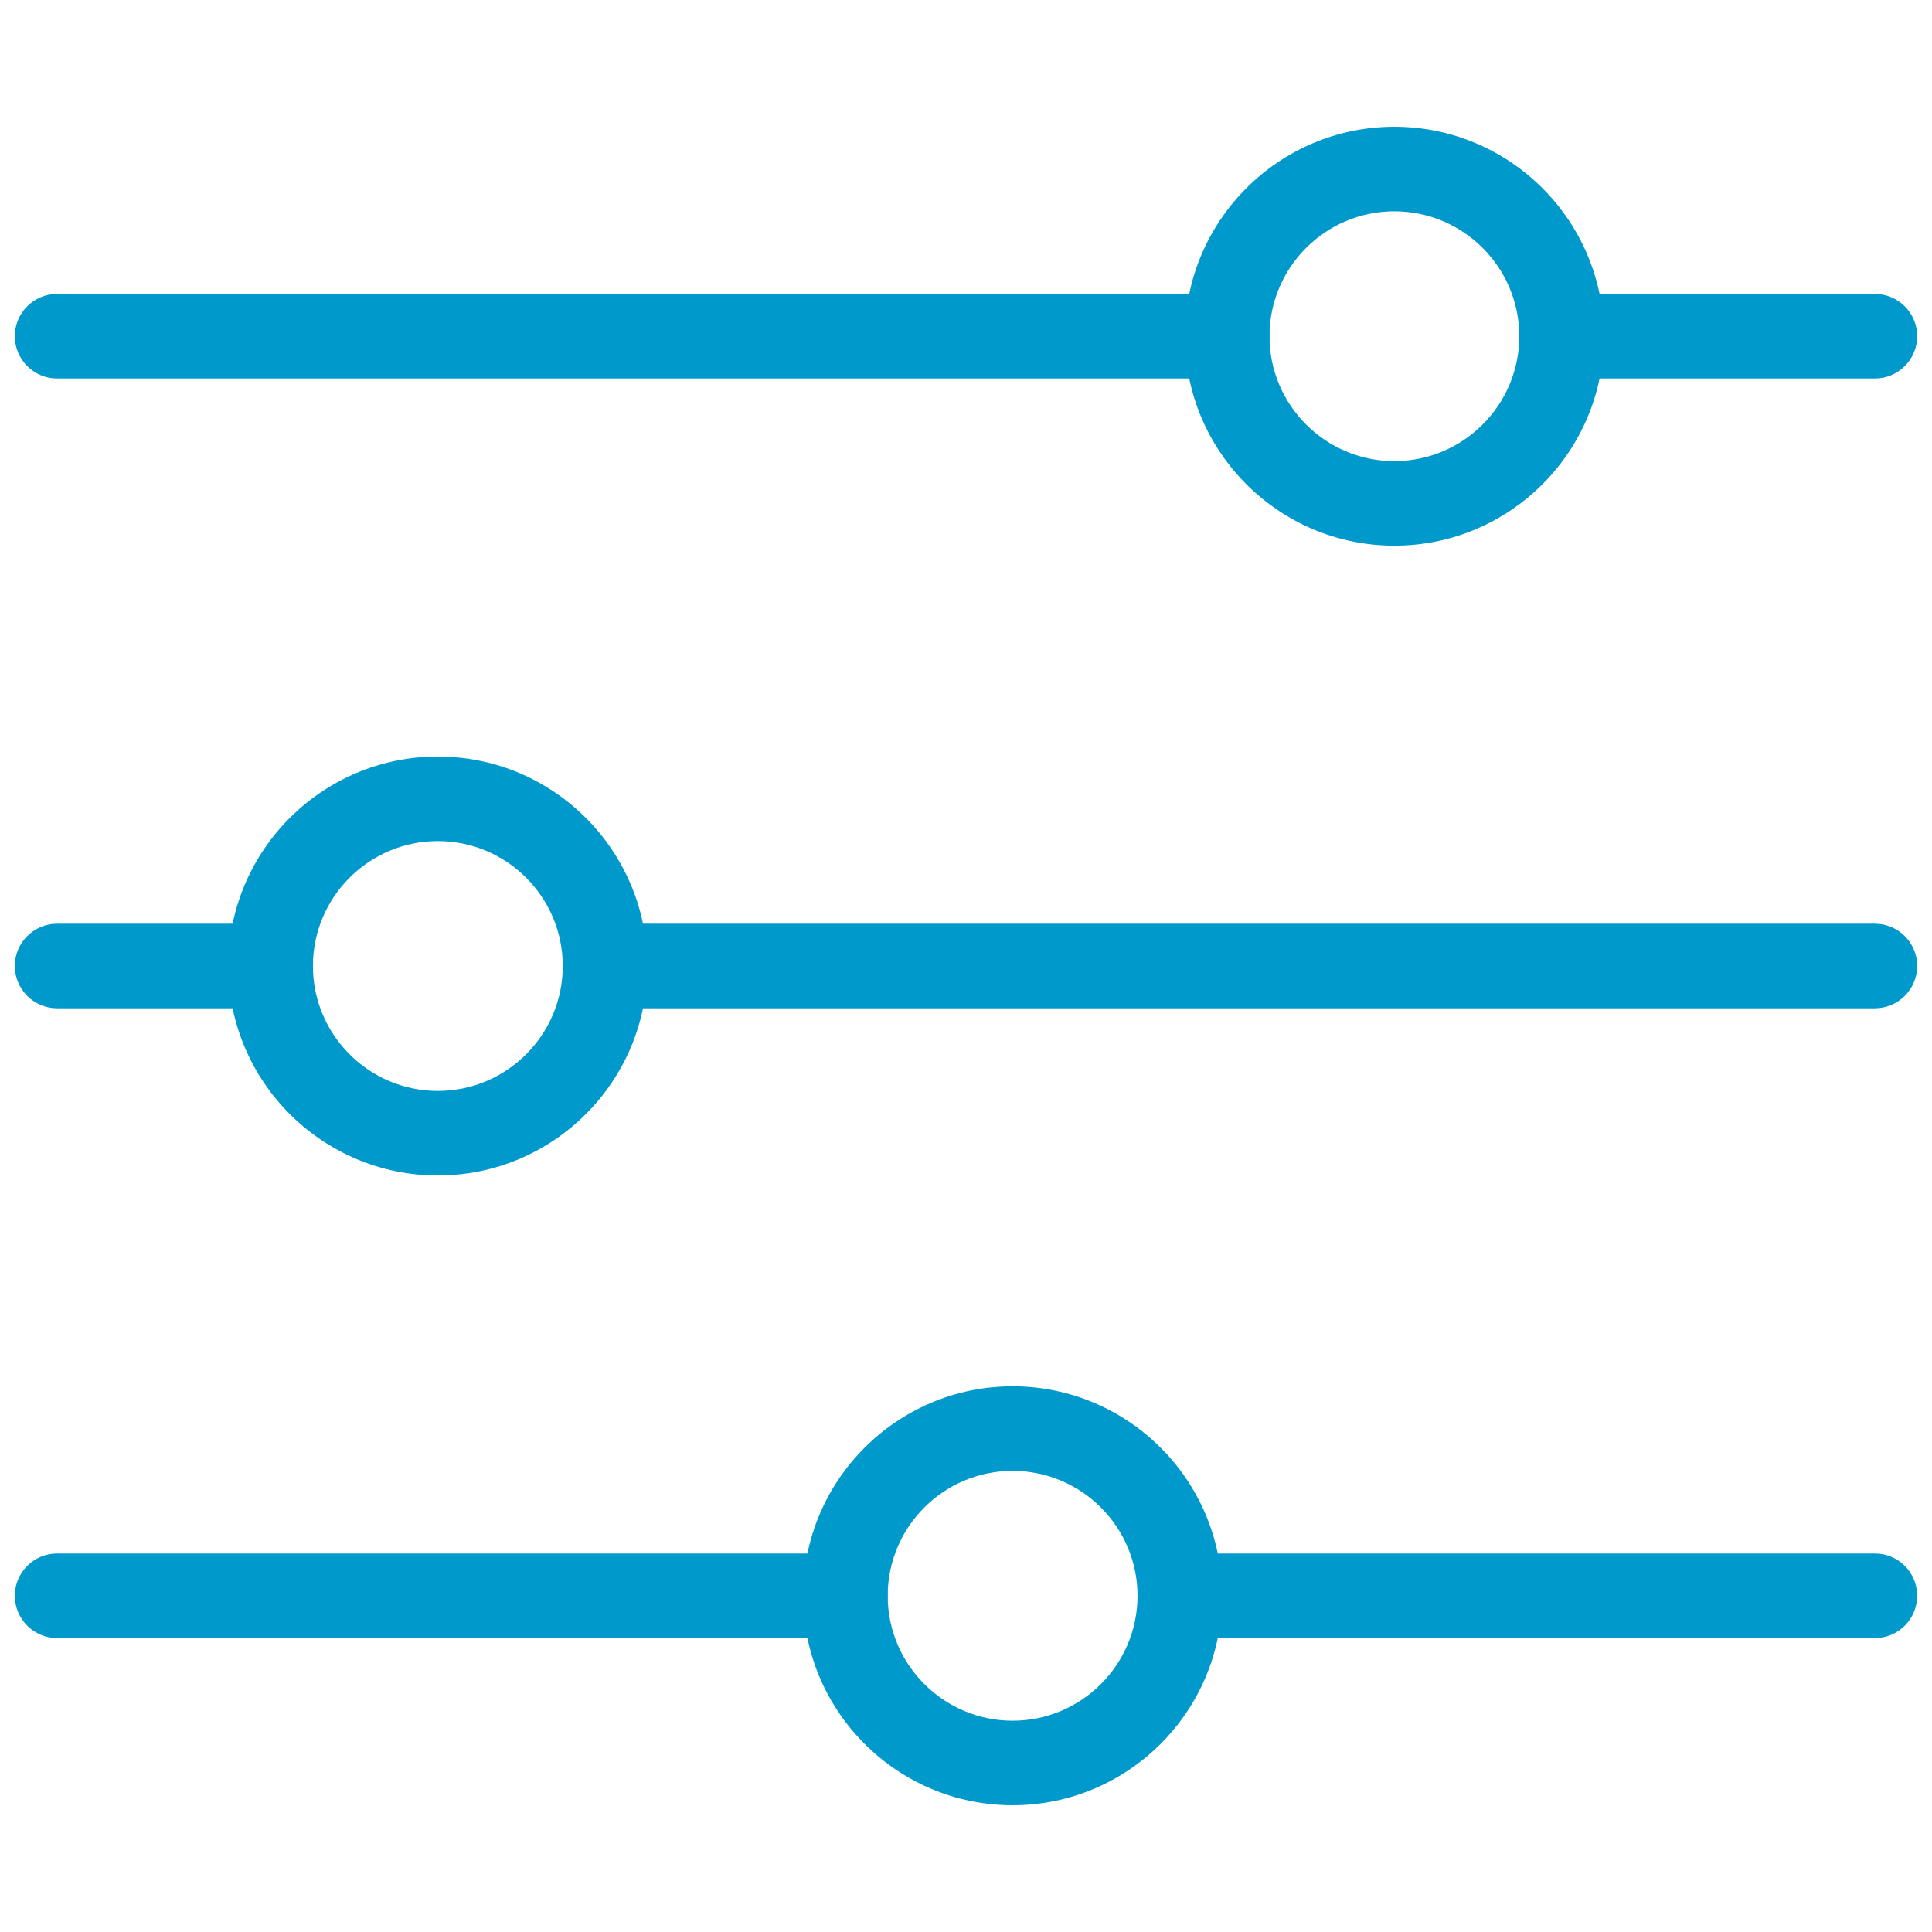
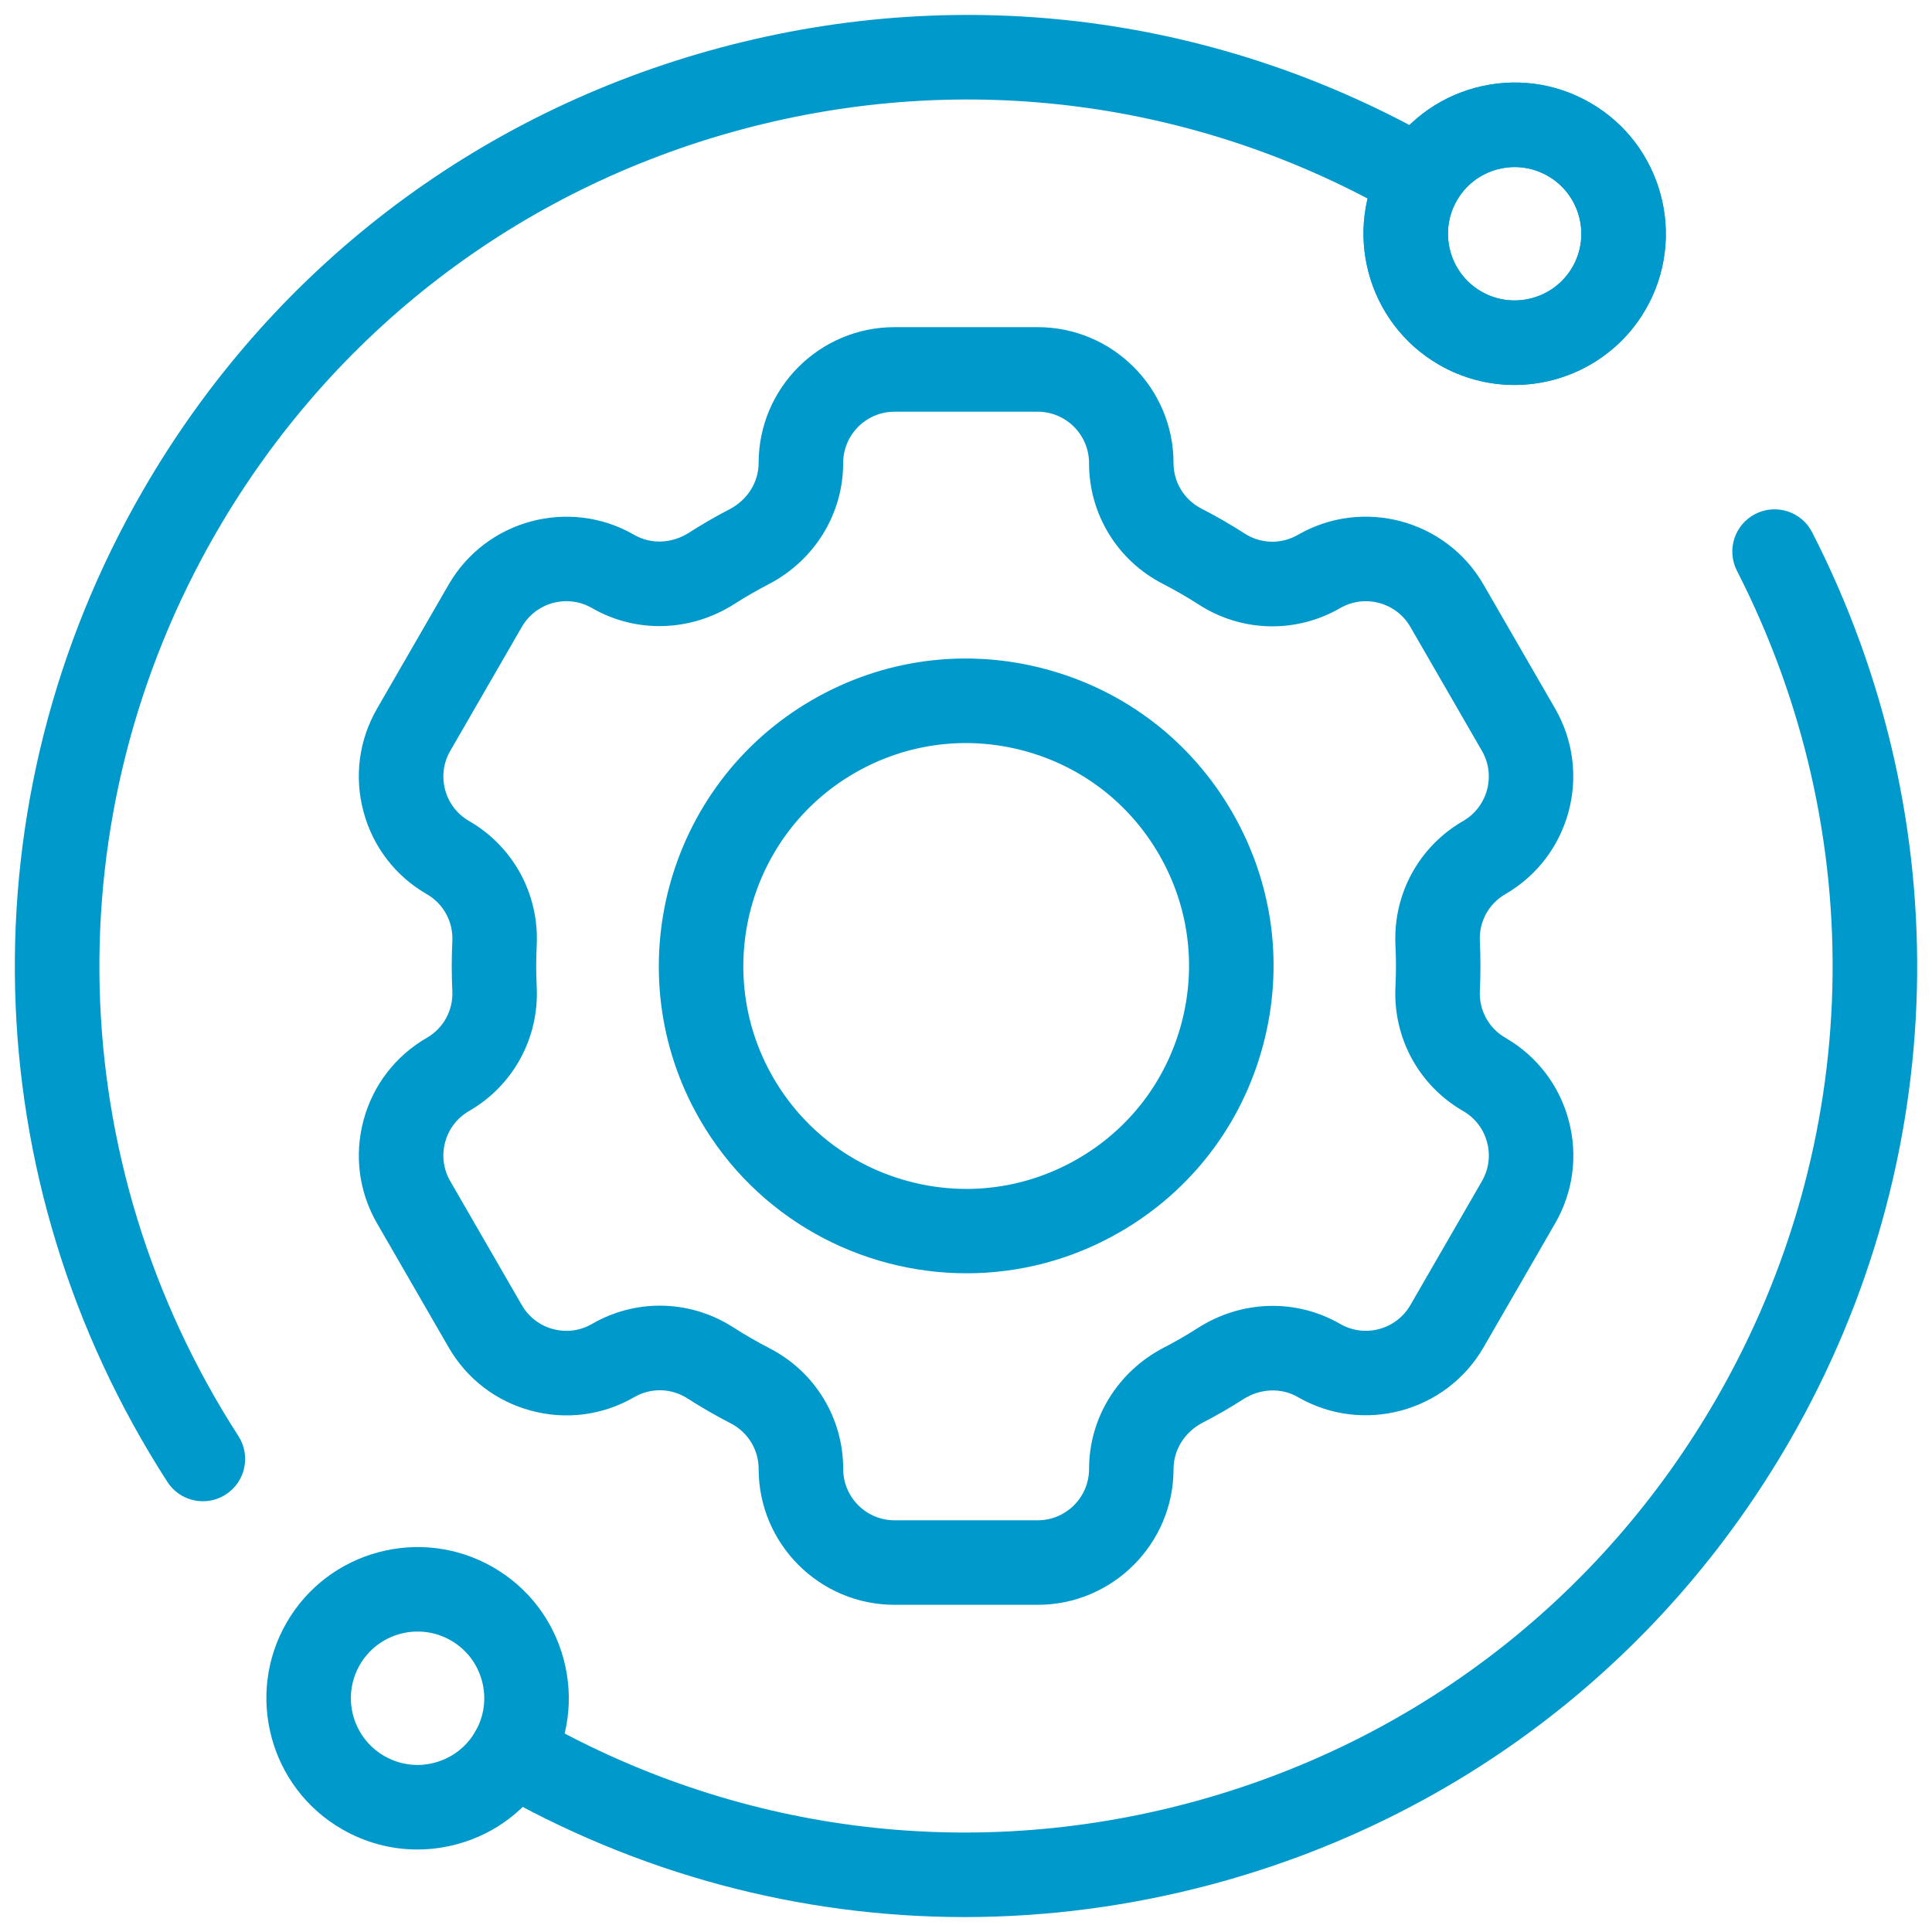
<svg xmlns="http://www.w3.org/2000/svg" version="1.1" width="256" height="256" viewBox="0 0 256 256" xml:space="preserve">
  <defs>
</defs>
  <g transform="translate(128 128) scale(0.72 0.72)" style="">
-     <g style="stroke: none; stroke-width: 0; stroke-dasharray: none; stroke-linecap: butt; stroke-linejoin: miter; stroke-miterlimit: 10; fill: none; fill-rule: nonzero; opacity: 1;" transform="translate(-175.05 175.05) rotate(-90) scale(3.89 3.89)">
-       <path d="M 15.205 90 c -1.104 0 -2 -0.896 -2 -2 V 55.115 c 0 -1.104 0.896 -2 2 -2 s 2 0.896 2 2 V 88 C 17.205 89.104 16.31 90 15.205 90 z" style="stroke: none; stroke-width: 1; stroke-dasharray: none; stroke-linecap: butt; stroke-linejoin: miter; stroke-miterlimit: 10; fill: rgb(0,153,204); fill-rule: nonzero; opacity: 1;" transform=" matrix(1 0 0 1 0 0) " stroke-linecap="round" />
-       <path d="M 74.795 59.357 c -1.104 0 -2 -0.896 -2 -2 V 2 c 0 -1.104 0.896 -2 2 -2 s 2 0.896 2 2 v 55.357 C 76.795 58.462 75.899 59.357 74.795 59.357 z" style="stroke: none; stroke-width: 1; stroke-dasharray: none; stroke-linecap: butt; stroke-linejoin: miter; stroke-miterlimit: 10; fill: rgb(0,153,204); fill-rule: nonzero; opacity: 1;" transform=" matrix(1 0 0 1 0 0) " stroke-linecap="round" />
-       <path d="M 45 90 c -1.104 0 -2 -0.896 -2 -2 V 27.922 c 0 -1.104 0.896 -2 2 -2 s 2 0.896 2 2 V 88 C 47 89.104 46.104 90 45 90 z" style="stroke: none; stroke-width: 1; stroke-dasharray: none; stroke-linecap: butt; stroke-linejoin: miter; stroke-miterlimit: 10; fill: rgb(0,153,204); fill-rule: nonzero; opacity: 1;" transform=" matrix(1 0 0 1 0 0) " stroke-linecap="round" />
-       <path d="M 45 29.922 c -5.464 0 -9.91 -4.445 -9.91 -9.91 s 4.445 -9.91 9.91 -9.91 c 5.465 0 9.91 4.445 9.91 9.91 S 50.465 29.922 45 29.922 z M 45 14.103 c -3.259 0 -5.91 2.651 -5.91 5.91 s 2.651 5.91 5.91 5.91 s 5.91 -2.651 5.91 -5.91 S 48.259 14.103 45 14.103 z" style="stroke: none; stroke-width: 1; stroke-dasharray: none; stroke-linecap: butt; stroke-linejoin: miter; stroke-miterlimit: 10; fill: rgb(0,153,204); fill-rule: nonzero; opacity: 1;" transform=" matrix(1 0 0 1 0 0) " stroke-linecap="round" />
-       <path d="M 15.205 57.115 c -5.464 0 -9.91 -4.445 -9.91 -9.91 c 0 -5.464 4.445 -9.91 9.91 -9.91 s 9.91 4.445 9.91 9.91 C 25.115 52.67 20.669 57.115 15.205 57.115 z M 15.205 41.295 c -3.259 0 -5.91 2.651 -5.91 5.91 s 2.651 5.91 5.91 5.91 s 5.91 -2.651 5.91 -5.91 S 18.464 41.295 15.205 41.295 z" style="stroke: none; stroke-width: 1; stroke-dasharray: none; stroke-linecap: butt; stroke-linejoin: miter; stroke-miterlimit: 10; fill: rgb(0,153,204); fill-rule: nonzero; opacity: 1;" transform=" matrix(1 0 0 1 0 0) " stroke-linecap="round" />
-       <path d="M 74.795 75.177 c -5.464 0 -9.909 -4.445 -9.909 -9.91 c 0 -5.464 4.445 -9.909 9.909 -9.909 c 5.465 0 9.91 4.445 9.91 9.909 C 84.705 70.731 80.26 75.177 74.795 75.177 z M 74.795 59.357 c -3.259 0 -5.909 2.65 -5.909 5.909 s 2.65 5.91 5.909 5.91 s 5.91 -2.651 5.91 -5.91 S 78.054 59.357 74.795 59.357 z" style="stroke: none; stroke-width: 1; stroke-dasharray: none; stroke-linecap: butt; stroke-linejoin: miter; stroke-miterlimit: 10; fill: rgb(0,153,204); fill-rule: nonzero; opacity: 1;" transform=" matrix(1 0 0 1 0 0) " stroke-linecap="round" />
-       <path d="M 15.205 41.295 c -1.104 0 -2 -0.896 -2 -2 V 2 c 0 -1.104 0.896 -2 2 -2 s 2 0.896 2 2 v 37.295 C 17.205 40.4 16.31 41.295 15.205 41.295 z" style="stroke: none; stroke-width: 1; stroke-dasharray: none; stroke-linecap: butt; stroke-linejoin: miter; stroke-miterlimit: 10; fill: rgb(0,153,204); fill-rule: nonzero; opacity: 1;" transform=" matrix(1 0 0 1 0 0) " stroke-linecap="round" />
-       <path d="M 45 14.103 c -1.104 0 -2 -0.896 -2 -2 V 2 c 0 -1.104 0.896 -2 2 -2 s 2 0.896 2 2 v 10.103 C 47 13.207 46.104 14.103 45 14.103 z" style="stroke: none; stroke-width: 1; stroke-dasharray: none; stroke-linecap: butt; stroke-linejoin: miter; stroke-miterlimit: 10; fill: rgb(0,153,204); fill-rule: nonzero; opacity: 1;" transform=" matrix(1 0 0 1 0 0) " stroke-linecap="round" />
-       <path d="M 74.795 90 c -1.104 0 -2 -0.896 -2 -2 V 73.177 c 0 -1.104 0.896 -2 2 -2 s 2 0.896 2 2 V 88 C 76.795 89.104 75.899 90 74.795 90 z" style="stroke: none; stroke-width: 1; stroke-dasharray: none; stroke-linecap: butt; stroke-linejoin: miter; stroke-miterlimit: 10; fill: rgb(0,153,204); fill-rule: nonzero; opacity: 1;" transform=" matrix(1 0 0 1 0 0) " stroke-linecap="round" />
+     <g style="stroke: none; stroke-width: 0; stroke-dasharray: none; stroke-linecap: butt; stroke-linejoin: miter; stroke-miterlimit: 10; fill: none; fill-rule: nonzero; opacity: 1;" transform="translate(-175.05 -175.05) scale(3.89 3.89)">
+       <path d="M 48.391 75.222 h -6.773 c -3.544 0 -6.428 -2.884 -6.428 -6.427 c 0 -0.913 -0.506 -1.739 -1.32 -2.157 c -0.696 -0.358 -1.384 -0.755 -2.043 -1.178 c -0.768 -0.494 -1.733 -0.519 -2.521 -0.063 c -1.487 0.859 -3.22 1.087 -4.878 0.642 c -1.659 -0.444 -3.045 -1.508 -3.903 -2.995 l -3.386 -5.865 c -0.859 -1.487 -1.087 -3.219 -0.642 -4.878 c 0.444 -1.659 1.508 -3.045 2.995 -3.903 c 0.788 -0.455 1.25 -1.303 1.207 -2.214 c -0.038 -0.781 -0.038 -1.576 0 -2.361 c 0.044 -0.909 -0.412 -1.756 -1.193 -2.212 c -0.005 -0.003 -0.01 -0.006 -0.015 -0.009 c -1.487 -0.859 -2.551 -2.245 -2.995 -3.903 c -0.445 -1.659 -0.216 -3.391 0.642 -4.878 l 3.386 -5.865 c 1.773 -3.069 5.711 -4.123 8.78 -2.353 l 0 0 c 0.789 0.456 1.782 0.416 2.59 -0.102 c 0.307 -0.197 0.622 -0.389 0.942 -0.574 c 0.323 -0.186 0.645 -0.363 0.97 -0.531 c 0.853 -0.441 1.383 -1.281 1.383 -2.192 c 0 -3.544 2.884 -6.428 6.428 -6.428 h 6.773 c 3.544 0 6.428 2.884 6.428 6.428 c 0 0.913 0.506 1.738 1.32 2.156 c 0.697 0.358 1.384 0.755 2.044 1.18 c 0.766 0.494 1.733 0.516 2.521 0.062 c 3.069 -1.771 7.009 -0.717 8.78 2.352 l 3.387 5.866 c 1.772 3.068 0.717 7.007 -2.353 8.78 c -0.01 0.006 -0.021 0.012 -0.03 0.018 c -0.771 0.459 -1.221 1.297 -1.177 2.196 c 0.038 0.785 0.038 1.579 0 2.361 c -0.045 0.914 0.417 1.764 1.205 2.219 c 0.019 0.011 0.037 0.021 0.055 0.033 c 1.459 0.86 2.504 2.233 2.942 3.872 c 0.445 1.659 0.217 3.391 -0.641 4.878 l -3.386 5.865 c -1.774 3.069 -5.713 4.125 -8.781 2.354 c -0.789 -0.456 -1.779 -0.417 -2.59 0.102 c -0.307 0.197 -0.621 0.389 -0.939 0.573 c -0.323 0.186 -0.647 0.362 -0.972 0.53 c -0.854 0.442 -1.384 1.283 -1.384 2.192 C 54.819 72.338 51.936 75.222 48.391 75.222 z M 30.516 61.069 c 1.208 0 2.414 0.344 3.475 1.027 c 0.551 0.354 1.127 0.686 1.709 0.986 c 2.152 1.106 3.49 3.295 3.49 5.71 c 0 1.342 1.09 2.432 2.429 2.432 h 6.773 c 1.339 0 2.43 -1.09 2.43 -2.43 c 0 -2.41 1.358 -4.611 3.544 -5.743 c 0.269 -0.14 0.539 -0.286 0.806 -0.44 c 0.266 -0.154 0.529 -0.314 0.787 -0.479 c 2.07 -1.329 4.656 -1.405 6.745 -0.197 c 1.159 0.668 2.648 0.27 3.318 -0.89 l 3.386 -5.865 c 0.325 -0.562 0.411 -1.216 0.243 -1.844 c -0.168 -0.627 -0.57 -1.15 -1.131 -1.474 c -0.018 -0.011 -0.035 -0.021 -0.054 -0.032 c -2.061 -1.214 -3.266 -3.449 -3.149 -5.847 c 0.032 -0.653 0.032 -1.316 0 -1.972 c -0.116 -2.413 1.11 -4.662 3.201 -5.87 c 0.01 -0.006 0.021 -0.012 0.031 -0.018 c 1.137 -0.678 1.524 -2.151 0.86 -3.301 l -3.387 -5.866 c -0.669 -1.159 -2.157 -1.558 -3.318 -0.889 c -2.094 1.208 -4.654 1.145 -6.685 -0.162 c -0.552 -0.355 -1.127 -0.687 -1.708 -0.986 c -2.152 -1.106 -3.49 -3.294 -3.49 -5.71 c 0 -1.342 -1.09 -2.432 -2.43 -2.432 h -6.773 c -1.339 0 -2.429 1.09 -2.429 2.429 c 0 2.412 -1.358 4.613 -3.545 5.743 c -0.271 0.14 -0.54 0.287 -0.808 0.442 c -0.265 0.153 -0.527 0.312 -0.784 0.477 c -2.074 1.328 -4.659 1.403 -6.746 0.198 l 0 0 c -1.16 -0.67 -2.649 -0.271 -3.319 0.89 l -3.386 5.865 c -0.325 0.562 -0.41 1.216 -0.243 1.843 c 0.166 0.622 0.563 1.143 1.118 1.468 c 0.005 0.003 0.011 0.006 0.016 0.009 c 2.091 1.208 3.317 3.46 3.199 5.878 c -0.032 0.656 -0.032 1.32 0 1.972 c 0.117 2.414 -1.109 4.663 -3.2 5.87 c -0.563 0.324 -0.965 0.848 -1.133 1.475 c -0.168 0.627 -0.082 1.282 0.243 1.844 l 3.386 5.865 c 0.325 0.562 0.849 0.964 1.475 1.132 c 0.627 0.168 1.281 0.082 1.843 -0.242 C 28.305 61.356 29.411 61.069 30.516 61.069 z M 45.029 59.538 c -5.03 0 -9.927 -2.608 -12.617 -7.268 l 0 0 c -4.009 -6.944 -1.621 -15.855 5.322 -19.863 c 3.363 -1.942 7.284 -2.458 11.034 -1.453 c 3.752 1.005 6.888 3.411 8.829 6.775 s 2.458 7.282 1.453 11.034 c -1.005 3.752 -3.411 6.888 -6.775 8.829 C 49.991 58.911 47.494 59.538 45.029 59.538 z M 35.875 50.271 c 1.408 2.438 3.682 4.183 6.402 4.912 c 2.72 0.729 5.561 0.353 8 -1.054 s 4.183 -3.68 4.912 -6.401 c 0.728 -2.72 0.354 -5.561 -1.054 -8 c -1.408 -2.438 -3.68 -4.183 -6.401 -4.912 c -2.717 -0.728 -5.56 -0.354 -8 1.053 C 34.699 38.776 32.969 45.237 35.875 50.271 L 35.875 50.271 z" style="stroke: none; stroke-width: 1; stroke-dasharray: none; stroke-linecap: butt; stroke-linejoin: miter; stroke-miterlimit: 10; fill: rgb(0,153,204); fill-rule: nonzero; opacity: 1;" transform=" matrix(1 0 0 1 0 0) " stroke-linecap="round" />
+       <path d="M 8.899 70.322 c -0.657 0 -1.3 -0.323 -1.682 -0.916 c -9.188 -14.252 -9.633 -32.221 -1.161 -46.894 C 12.062 12.108 21.761 4.667 33.364 1.557 C 44.969 -1.552 57.09 0.044 67.492 6.05 c 0.957 0.552 1.284 1.775 0.732 2.731 c -0.553 0.955 -1.773 1.285 -2.731 0.732 c -9.48 -5.472 -20.522 -6.925 -31.094 -4.094 C 23.827 8.252 14.991 15.033 9.518 24.511 c -7.719 13.37 -7.313 29.742 1.06 42.728 c 0.598 0.928 0.331 2.165 -0.597 2.764 C 9.645 70.219 9.27 70.322 8.899 70.322 z" style="stroke: none; stroke-width: 1; stroke-dasharray: none; stroke-linecap: butt; stroke-linejoin: miter; stroke-miterlimit: 10; fill: rgb(0,153,204); fill-rule: nonzero; opacity: 1;" transform=" matrix(1 0 0 1 0 0) " stroke-linecap="round" />
+       <path d="M 44.932 89.995 c -7.794 0 -15.485 -2.044 -22.415 -6.045 c -0.956 -0.553 -1.284 -1.776 -0.732 -2.731 c 0.552 -0.957 1.775 -1.284 2.731 -0.732 c 9.479 5.473 20.522 6.928 31.094 4.094 c 10.572 -2.833 19.408 -9.613 24.881 -19.092 c 6.981 -12.09 7.348 -26.738 0.983 -39.185 c -0.503 -0.983 -0.114 -2.188 0.869 -2.69 c 0.986 -0.503 2.189 -0.112 2.69 0.87 c 6.986 13.659 6.582 29.735 -1.079 43.004 c -6.007 10.404 -15.706 17.846 -27.309 20.956 C 52.771 89.48 48.838 89.995 44.932 89.995 z" style="stroke: none; stroke-width: 1; stroke-dasharray: none; stroke-linecap: butt; stroke-linejoin: miter; stroke-miterlimit: 10; fill: rgb(0,153,204); fill-rule: nonzero; opacity: 1;" transform=" matrix(1 0 0 1 0 0) " stroke-linecap="round" />
+       <path d="M 70.944 17.511 c -1.212 0 -2.44 -0.308 -3.564 -0.957 c -3.416 -1.972 -4.591 -6.356 -2.619 -9.772 c 0.956 -1.655 2.498 -2.838 4.344 -3.333 c 1.848 -0.493 3.774 -0.241 5.429 0.715 c 3.416 1.972 4.591 6.356 2.619 9.772 C 75.828 16.227 73.417 17.511 70.944 17.511 z M 70.961 7.202 c -0.274 0 -0.55 0.036 -0.822 0.109 c -0.814 0.218 -1.495 0.74 -1.915 1.47 c -0.87 1.506 -0.351 3.44 1.155 4.31 c 1.508 0.869 3.439 0.351 4.311 -1.155 c 0.869 -1.506 0.35 -3.439 -1.156 -4.309 C 72.048 7.346 71.508 7.202 70.961 7.202 z" style="stroke: none; stroke-width: 1; stroke-dasharray: none; stroke-linecap: butt; stroke-linejoin: miter; stroke-miterlimit: 10; fill: rgb(0,153,204); fill-rule: nonzero; opacity: 1;" transform=" matrix(1 0 0 1 0 0) " stroke-linecap="round" />
+       <path d="M 70.944 17.511 c -1.212 0 -2.44 -0.308 -3.564 -0.957 c -3.416 -1.972 -4.591 -6.356 -2.619 -9.772 c 0.956 -1.655 2.498 -2.838 4.344 -3.333 c 1.848 -0.493 3.774 -0.241 5.429 0.715 c 3.416 1.972 4.591 6.356 2.619 9.772 C 75.828 16.227 73.417 17.511 70.944 17.511 z M 70.961 7.202 c -0.274 0 -0.55 0.036 -0.822 0.109 c -0.814 0.218 -1.495 0.74 -1.915 1.47 c -0.87 1.506 -0.351 3.44 1.155 4.31 c 1.508 0.869 3.439 0.351 4.311 -1.155 c 0.869 -1.506 0.35 -3.439 -1.156 -4.309 C 72.048 7.346 71.508 7.202 70.961 7.202 z" style="stroke: none; stroke-width: 1; stroke-dasharray: none; stroke-linecap: butt; stroke-linejoin: miter; stroke-miterlimit: 10; fill: rgb(0,153,204); fill-rule: nonzero; opacity: 1;" transform=" matrix(1 0 0 1 0 0) " stroke-linecap="round" />
+       <path d="M 19.041 86.798 c -1.239 0 -2.462 -0.325 -3.565 -0.962 c -3.416 -1.972 -4.59 -6.356 -2.618 -9.772 l 0 0 c 1.972 -3.417 6.357 -4.588 9.772 -2.618 c 1.655 0.956 2.838 2.498 3.333 4.344 c 0.494 1.845 0.241 3.773 -0.715 5.428 c -0.955 1.655 -2.498 2.839 -4.343 3.334 C 20.289 86.716 19.663 86.798 19.041 86.798 z M 16.321 78.063 c -0.87 1.507 -0.352 3.44 1.155 4.31 c 0.73 0.422 1.579 0.535 2.394 0.315 c 0.814 -0.218 1.494 -0.74 1.916 -1.47 c 0.421 -0.73 0.533 -1.579 0.315 -2.394 c -0.218 -0.814 -0.74 -1.495 -1.47 -1.915 C 19.125 76.04 17.192 76.557 16.321 78.063 L 16.321 78.063 z" style="stroke: none; stroke-width: 1; stroke-dasharray: none; stroke-linecap: butt; stroke-linejoin: miter; stroke-miterlimit: 10; fill: rgb(0,153,204); fill-rule: nonzero; opacity: 1;" transform=" matrix(1 0 0 1 0 0) " stroke-linecap="round" />
    </g>
  </g>
</svg>
